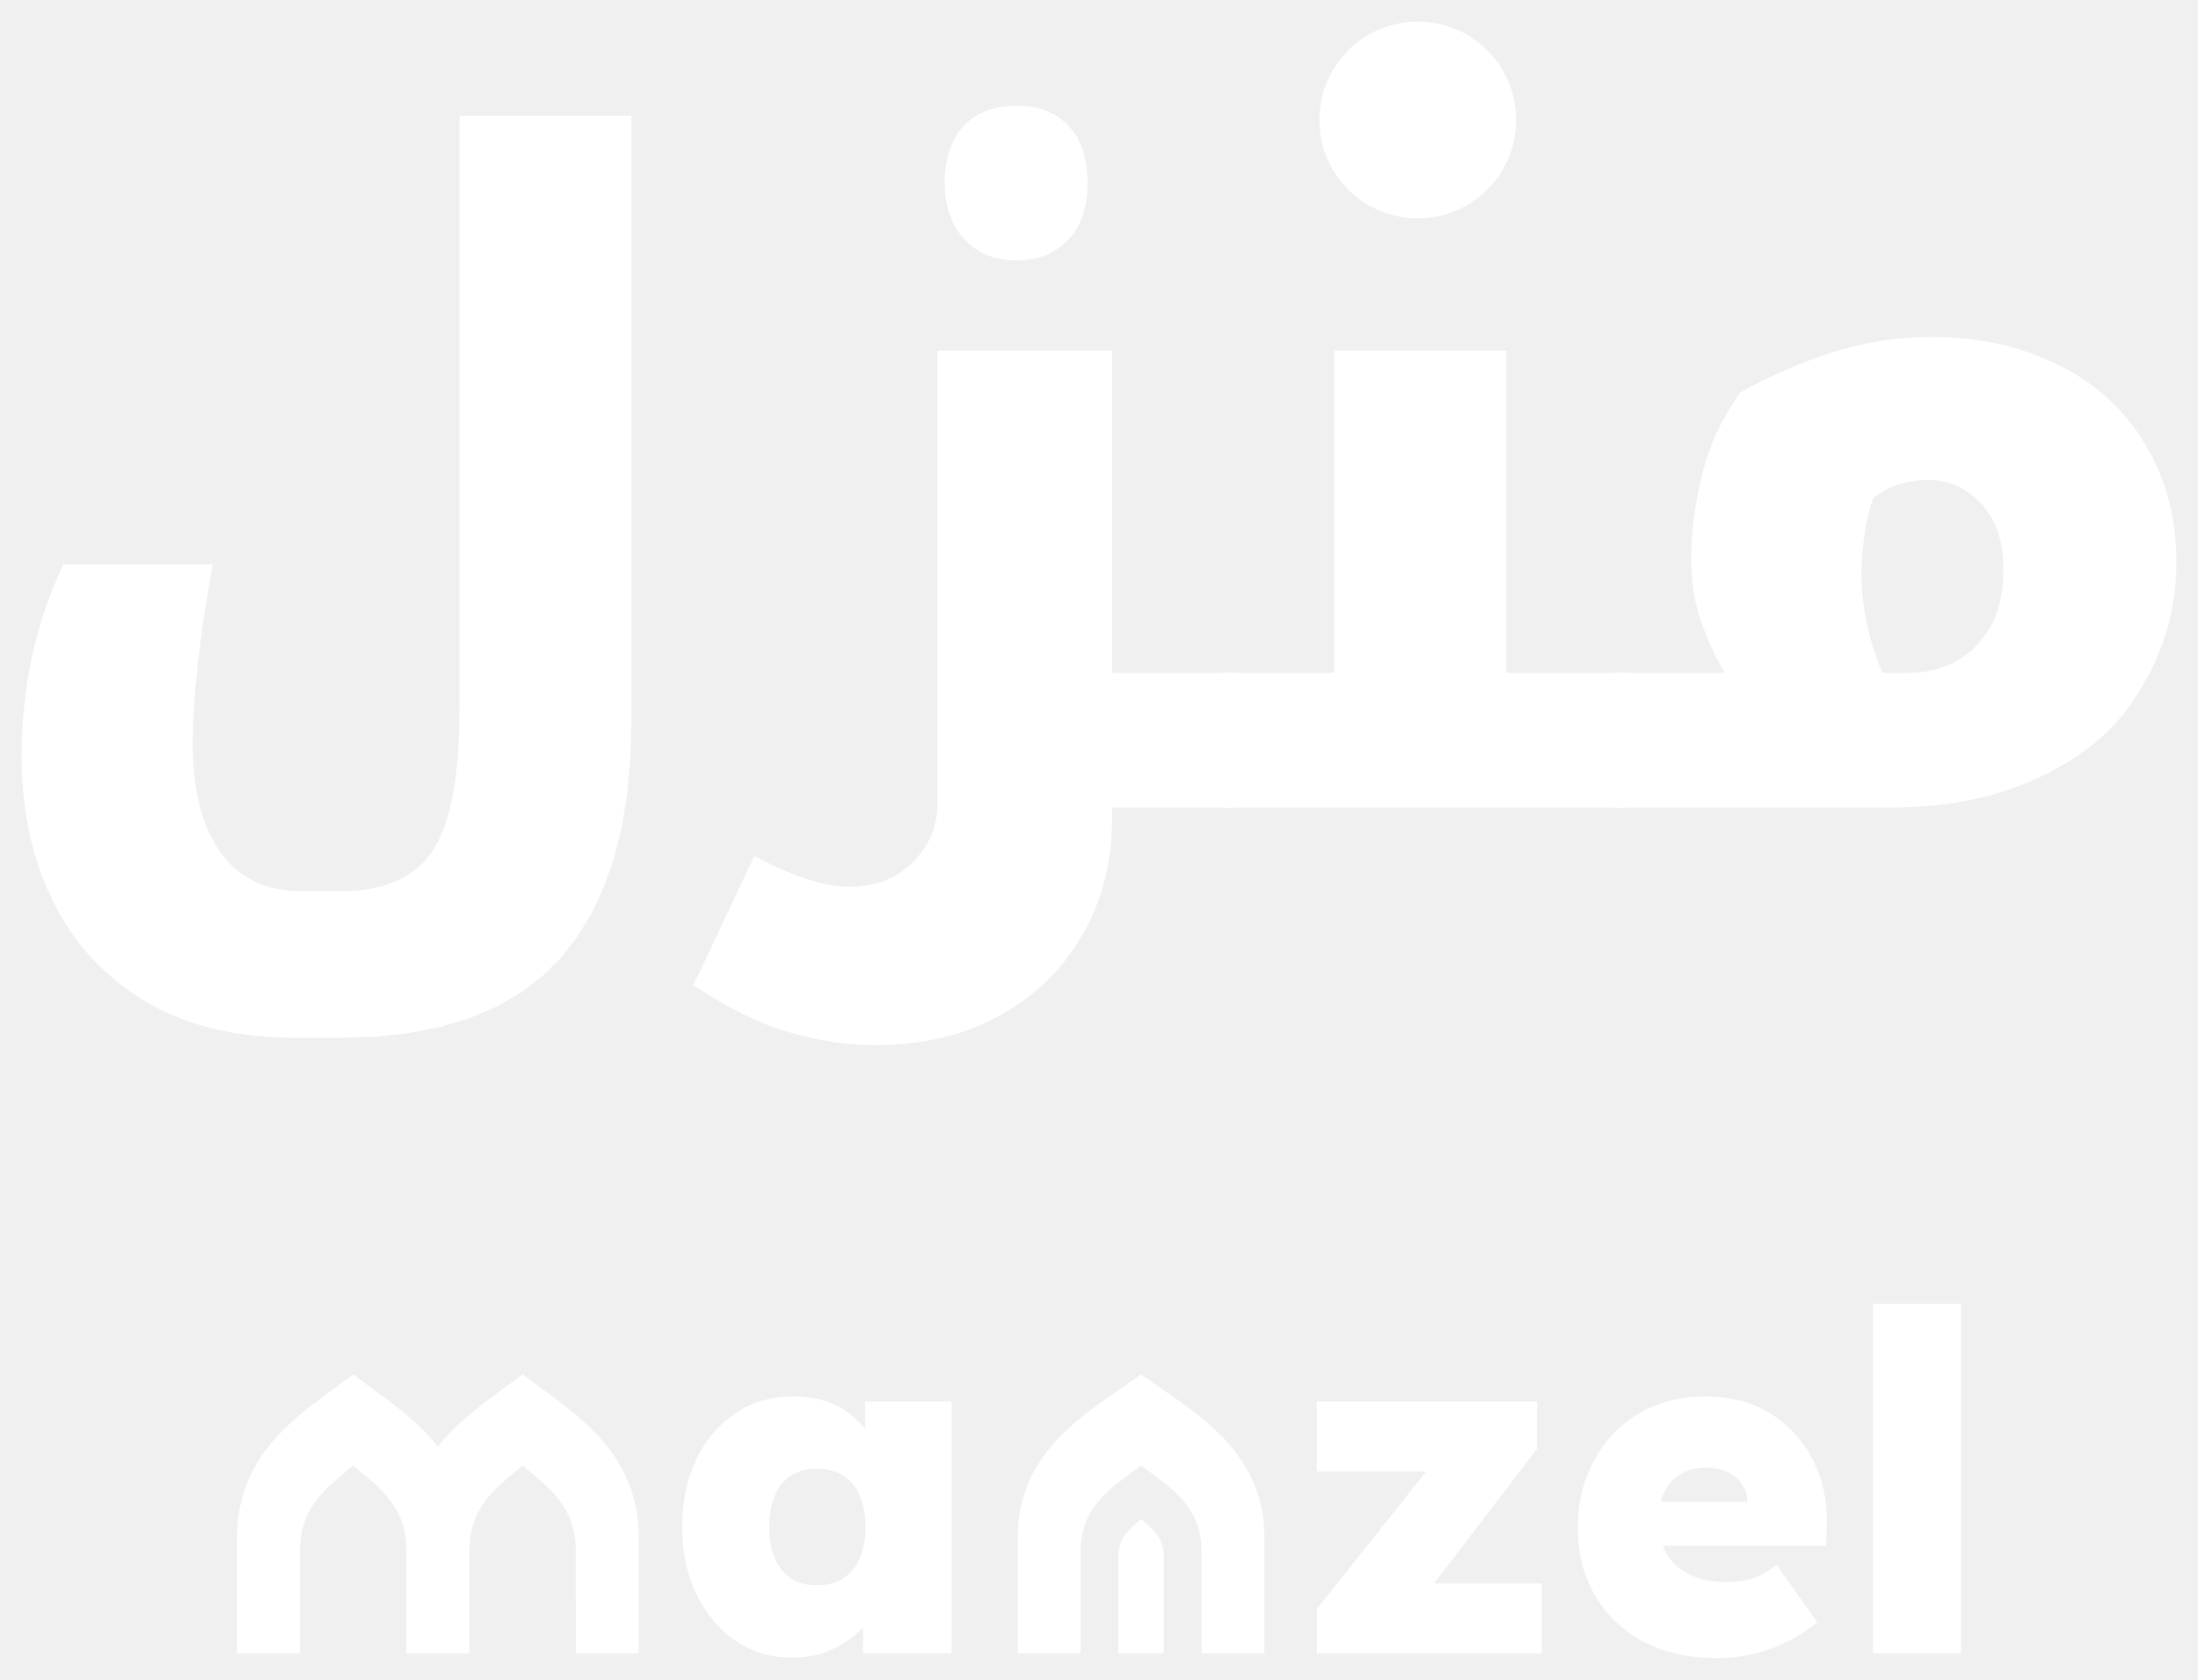
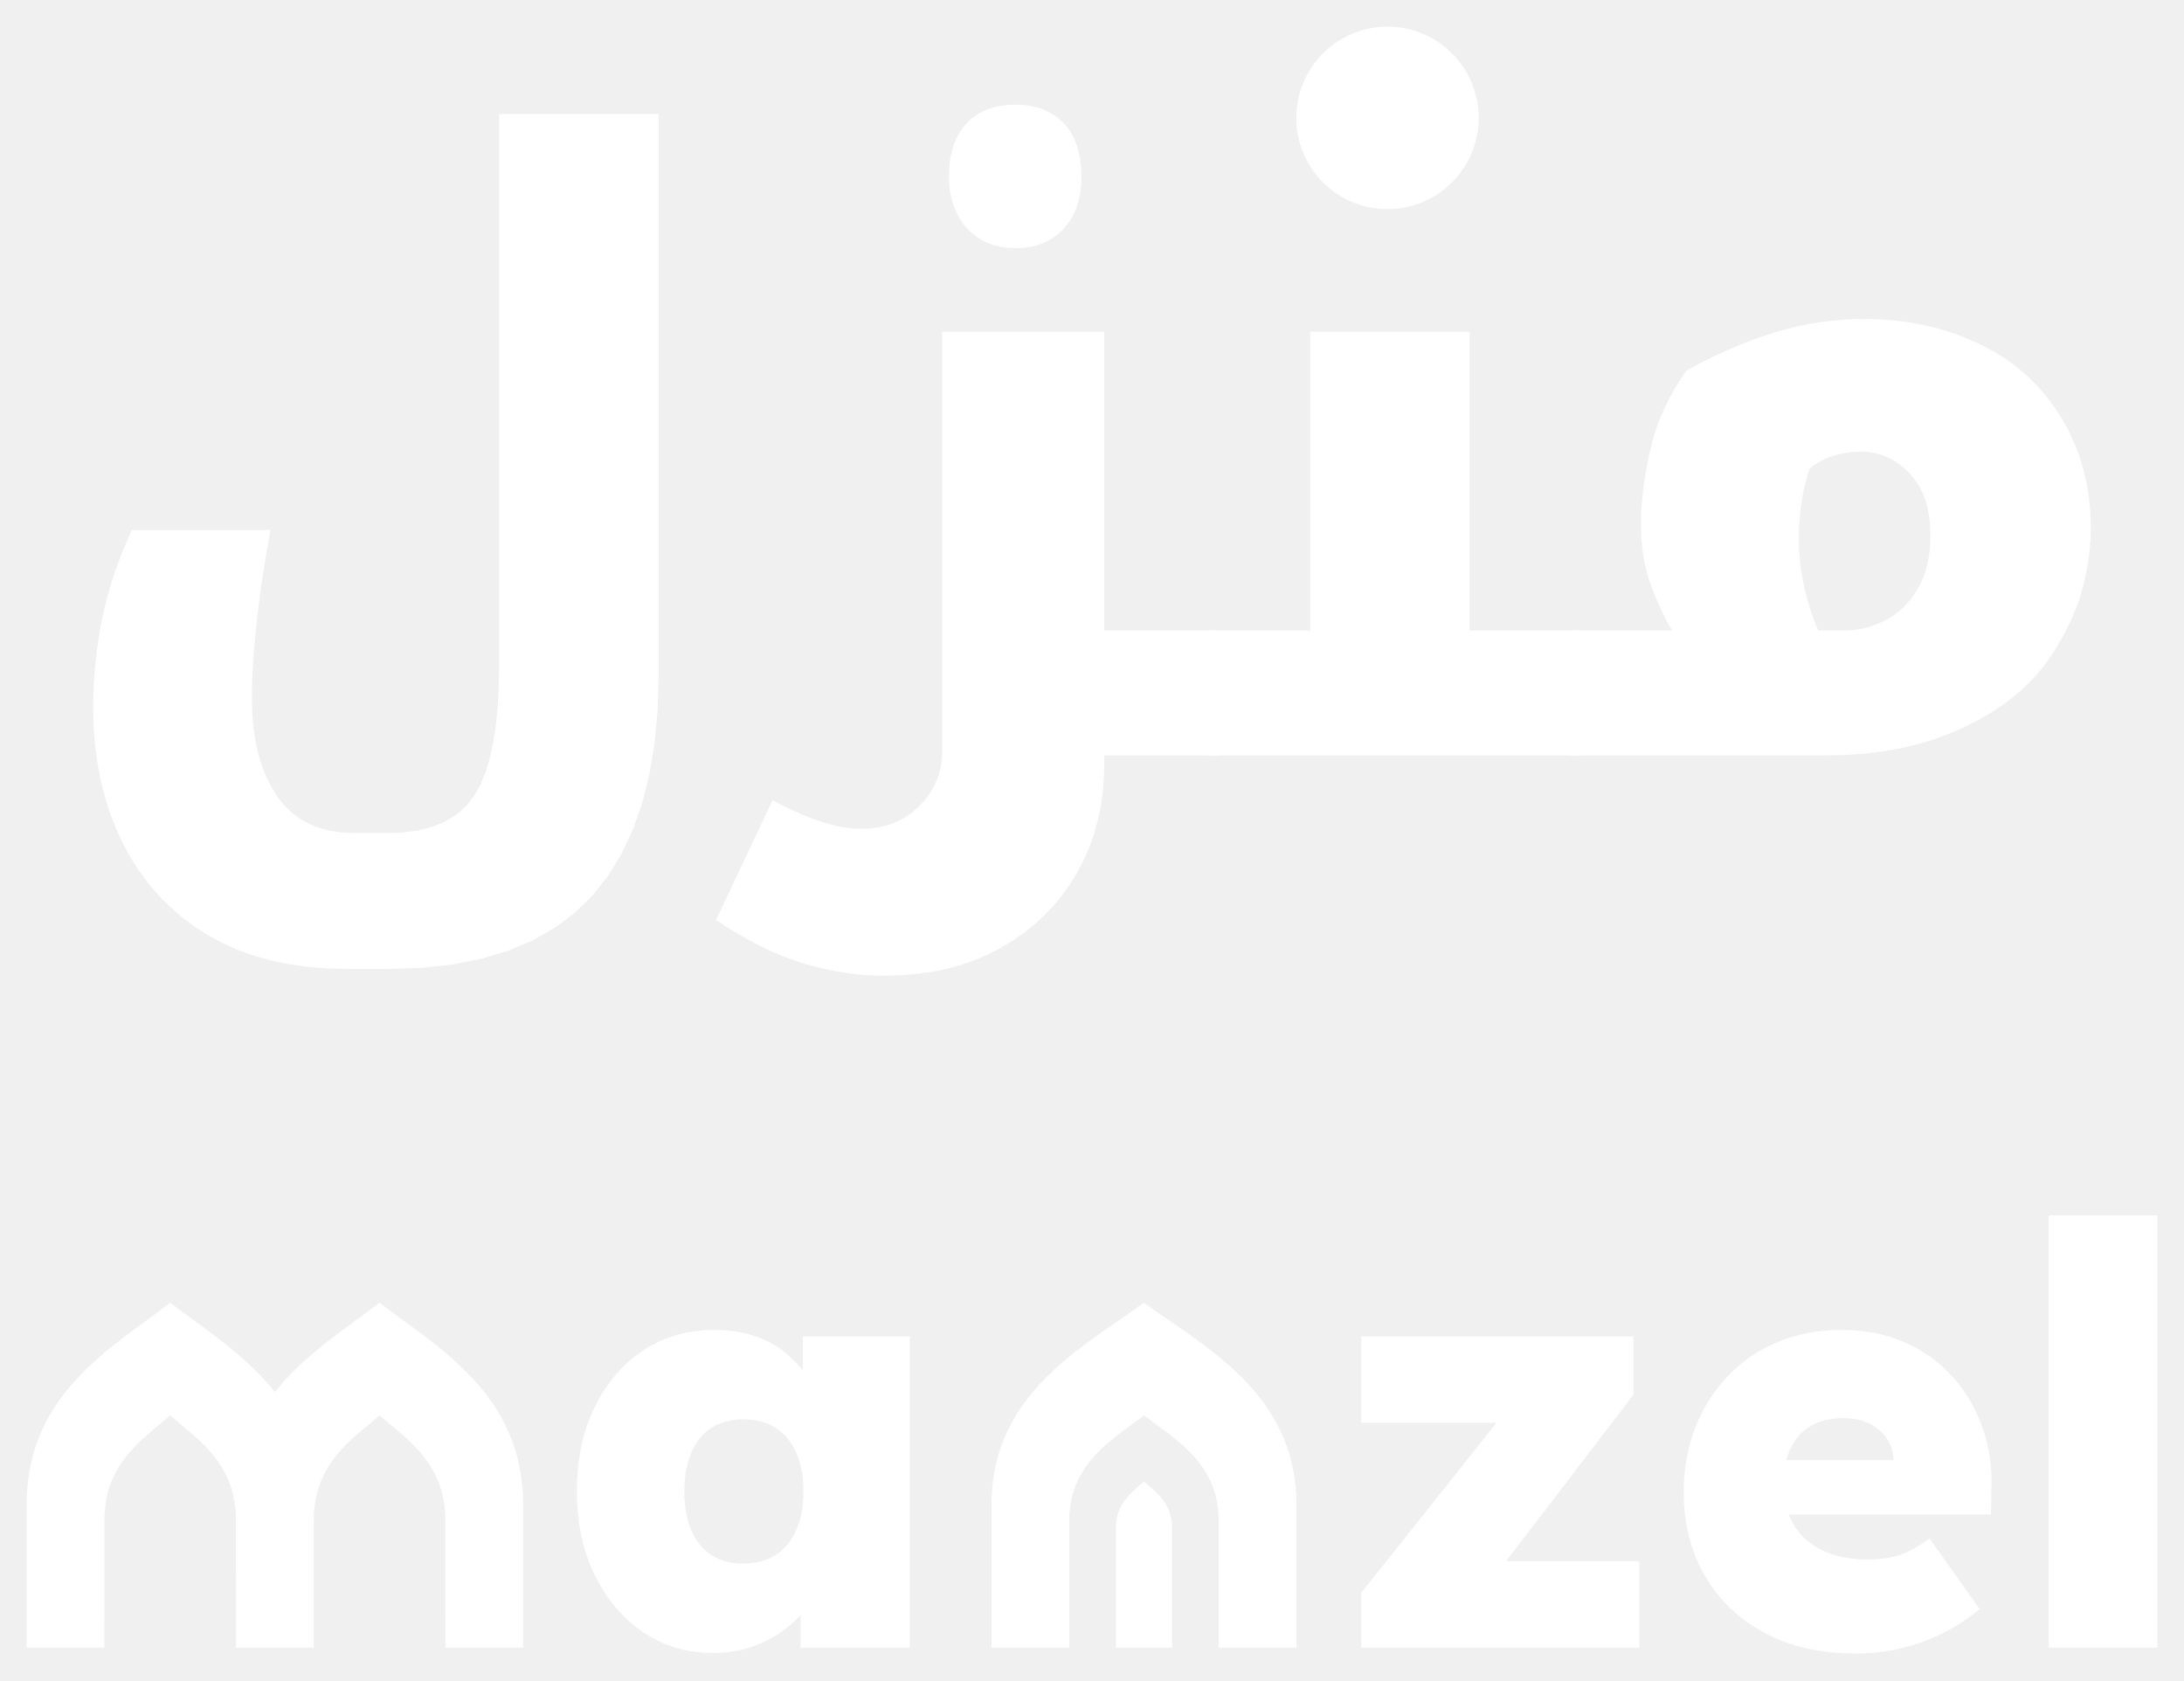
- <svg xmlns="http://www.w3.org/2000/svg" viewBox="-10 252.47 1020 779.53" width="800" height="611.4">
-   <path fill-rule="evenodd" fill="#FFFFFF" d="M127.17 734.15 L147.87 734.15 L164.62 733.57 L180.24 731.84 L194.72 728.95 L208.07 724.91 L220.28 719.71 L231.36 713.35 L241.3 705.85 L250.11 697.18 L257.83 687.37 L264.52 676.41 L270.19 664.32 L274.82 651.08 L278.42 636.7 L281 621.18 L282.54 604.51 L283.06 586.7 L283.06 306.18 L203.21 306.18 L203.21 582.06 L203.02 593.15 L202.45 603.39 L201.49 612.79 L200.15 621.35 L198.42 629.06 L196.32 635.92 L193.83 641.94 L190.96 647.12 L187.6 651.57 L183.64 655.44 L179.1 658.7 L173.95 661.38 L168.22 663.46 L161.89 664.94 L154.96 665.83 L147.44 666.13 L130.54 666.13 L124.31 665.84 L118.48 664.98 L113.06 663.55 L108.05 661.54 L103.45 658.95 L99.26 655.79 L95.47 652.06 L92.1 647.75 L89.13 642.97 L86.55 637.81 L84.38 632.28 L82.59 626.36 L81.21 620.08 L80.22 613.41 L79.62 606.37 L79.43 598.96 L79.46 594.76 L79.57 590.41 L79.75 585.92 L80.01 581.26 L80.33 576.46 L80.73 571.51 L81.75 561.14 L83.06 550.23 L84.65 538.81 L86.54 526.88 L88.72 514.46 L19.43 514.46 L17.88 517.76 L16.38 521.11 L14.95 524.52 L13.57 527.98 L12.26 531.49 L11 535.06 L9.8 538.67 L8.66 542.34 L7.59 546.05 L6.59 549.79 L5.66 553.55 L4.81 557.34 L4.02 561.16 L3.31 565 L2.68 568.87 L2.11 572.76 L1.62 576.66 L1.19 580.55 L0.83 584.43 L0.53 588.29 L0.3 592.14 L0.13 595.97 L0.03 599.79 L0 603.6 L0.23 612.88 L0.91 621.9 L2.05 630.67 L3.64 639.2 L5.69 647.47 L8.2 655.49 L11.16 663.26 L14.58 670.78 L18.43 677.97 L22.72 684.77 L27.44 691.17 L32.58 697.18 L38.16 702.79 L44.16 708.01 L50.59 712.83 L57.46 717.25 L64.74 721.21 L72.43 724.64 L80.53 727.55 L89.04 729.92 L97.95 731.77 L107.28 733.09 L117.02 733.88Z" />
-   <path fill-rule="evenodd" fill="#FFFFFF" d="M461.77 373.35 L465.37 373.21 L468.8 372.76 L472.05 372.02 L475.13 370.98 L478.02 369.64 L480.74 368.01 L483.28 366.08 L485.64 363.85 L487.76 361.36 L489.61 358.63 L491.17 355.68 L492.45 352.49 L493.44 349.08 L494.15 345.43 L494.58 341.55 L494.72 337.44 L494.58 333.24 L494.16 329.28 L493.47 325.58 L492.5 322.13 L491.25 318.93 L489.73 315.98 L487.93 313.28 L485.85 310.83 L483.53 308.65 L481.01 306.76 L478.3 305.16 L475.39 303.86 L472.28 302.84 L468.97 302.11 L465.47 301.68 L461.77 301.53 L457.87 301.68 L454.2 302.13 L450.77 302.87 L447.56 303.91 L444.59 305.25 L441.84 306.88 L439.33 308.81 L437.05 311.04 L435.02 313.53 L433.26 316.25 L431.77 319.21 L430.56 322.39 L429.61 325.81 L428.93 329.46 L428.53 333.33 L428.39 337.44 L428.53 341.36 L428.96 345.09 L429.67 348.62 L430.66 351.97 L431.94 355.12 L433.5 358.08 L435.34 360.85 L437.47 363.43 L439.84 365.75 L442.4 367.77 L445.15 369.48 L448.09 370.87 L451.22 371.96 L454.54 372.73 L458.06 373.2Z" />
-   <path fill-rule="evenodd" fill="#FFFFFF" d="M506.13 627.26 L562.74 627.26 L563.23 627.23 L563.66 627.13 L564.02 626.96 L564.32 626.73 L564.55 626.44 L564.72 626.07 L564.82 625.64 L564.85 625.15 L564.85 566.43 L564.82 566.03 L564.72 565.69 L564.55 565.4 L564.32 565.16 L564.02 564.97 L563.66 564.84 L563.23 564.76 L562.74 564.74 L506.13 564.74 L506.13 415.18 L425.01 415.18 L425.01 625.57 L424.83 629.41 L424.3 633.12 L423.41 636.7 L422.16 640.15 L420.55 643.46 L418.59 646.64 L416.28 649.69 L413.6 652.61 L410.65 655.28 L407.5 657.6 L404.16 659.56 L400.61 661.17 L396.87 662.41 L392.93 663.3 L388.79 663.84 L384.45 664.02 L382.1 663.96 L379.67 663.78 L377.18 663.48 L374.63 663.07 L372.01 662.53 L369.32 661.88 L366.57 661.11 L363.75 660.21 L360.89 659.22 L358 658.13 L355.08 656.95 L352.13 655.67 L349.16 654.31 L346.17 652.85 L343.14 651.3 L340.09 649.65 L311.79 709.64 L317.75 713.5 L323.6 717.04 L329.34 720.26 L334.97 723.16 L340.49 725.75 L345.89 728.02 L351.18 729.98 L356.36 731.61 L361.46 733 L366.54 734.2 L371.58 735.22 L376.58 736.05 L381.56 736.7 L386.5 737.16 L391.41 737.44 L396.28 737.53 L404.39 737.31 L412.24 736.67 L419.84 735.6 L427.18 734.1 L434.26 732.16 L441.08 729.8 L447.64 727.02 L453.95 723.8 L459.96 720.21 L465.62 716.3 L470.94 712.07 L475.92 707.53 L480.55 702.67 L484.84 697.5 L488.79 692.01 L492.4 686.2 L495.61 680.13 L498.4 673.85 L500.76 667.37 L502.69 660.69 L504.2 653.8 L505.27 646.71 L505.91 639.41 L506.13 631.91Z" />
-   <path fill-rule="evenodd" fill="#FFFFFF" d="M693.59 308.14 L693.49 305.16 L693.2 302.18 L692.71 299.23 L692.03 296.32 L691.17 293.46 L690.11 290.67 L688.88 287.94 L687.47 285.31 L685.89 282.77 L684.15 280.34 L682.26 278.03 L680.21 275.85 L678.03 273.81 L675.72 271.91 L673.29 270.17 L670.75 268.59 L668.12 267.18 L665.4 265.95 L662.6 264.9 L659.74 264.03 L656.83 263.35 L653.88 262.86 L650.91 262.57 L647.92 262.47 L644.93 262.57 L641.96 262.86 L639.01 263.35 L636.1 264.03 L633.24 264.9 L630.44 265.95 L627.72 267.18 L625.08 268.59 L622.54 270.17 L620.11 271.91 L617.8 273.81 L615.62 275.85 L613.58 278.03 L611.68 280.34 L609.94 282.77 L608.37 285.31 L606.96 287.94 L605.72 290.67 L604.67 293.46 L603.8 296.32 L603.12 299.23 L602.64 302.18 L602.34 305.16 L602.25 308.14 L602.34 311.13 L602.64 314.1 L603.12 317.05 L603.8 319.96 L604.67 322.82 L605.72 325.62 L606.96 328.34 L608.37 330.98 L609.94 333.52 L611.68 335.95 L613.58 338.26 L615.62 340.44 L617.8 342.48 L620.11 344.38 L622.54 346.12 L625.08 347.7 L627.72 349.11 L630.44 350.34 L633.24 351.39 L636.1 352.26 L639.01 352.94 L641.96 353.42 L644.93 353.72 L647.92 353.81 L650.91 353.72 L653.88 353.42 L656.83 352.94 L659.74 352.26 L662.6 351.39 L665.4 350.34 L668.12 349.11 L670.75 347.7 L673.29 346.12 L675.72 344.38 L678.03 342.48 L680.21 340.44 L682.26 338.26 L684.15 335.95 L685.89 333.52 L687.47 330.98 L688.88 328.34 L690.11 325.62 L691.17 322.82 L692.03 319.96 L692.71 317.05 L693.2 314.1 L693.49 311.13Z" />
-   <path fill-rule="evenodd" fill="#FFFFFF" d="M558.51 627.26 L743.98 627.26 L744.47 627.23 L744.9 627.13 L745.27 626.96 L745.56 626.73 L745.8 626.44 L745.96 626.07 L746.06 625.64 L746.09 625.15 L746.09 566.43 L746.06 566.03 L745.96 565.69 L745.8 565.4 L745.56 565.16 L745.27 564.97 L744.9 564.84 L744.47 564.76 L743.98 564.74 L689.06 564.74 L689.06 415.18 L609.21 415.18 L609.21 564.74 L558.51 564.74 L558.02 564.76 L557.59 564.84 L557.23 564.97 L556.93 565.16 L556.7 565.4 L556.53 565.69 L556.43 566.03 L556.4 566.43 L556.4 625.15 L556.43 625.64 L556.53 626.07 L556.7 626.44 L556.93 626.73 L557.23 626.96 L557.59 627.13 L558.02 627.23Z" />
-   <path fill-rule="evenodd" fill="#FFFFFF" d="M867.77 627.26 L877.34 627.04 L886.62 626.39 L895.61 625.3 L904.31 623.78 L912.72 621.82 L920.84 619.42 L928.67 616.59 L936.21 613.32 L943.36 609.71 L950.04 605.85 L956.25 601.74 L961.98 597.37 L967.23 592.76 L972.01 587.89 L976.31 582.78 L980.14 577.41 L982.69 573.4 L985.05 569.4 L987.23 565.4 L989.23 561.41 L991.04 557.42 L992.66 553.45 L994.1 549.48 L995.35 545.51 L996.44 541.54 L997.39 537.53 L998.18 533.48 L998.84 529.41 L999.35 525.3 L999.71 521.15 L999.93 516.98 L1000 512.77 L999.77 505.36 L999.09 498.13 L997.95 491.08 L996.36 484.2 L994.31 477.5 L991.8 470.99 L988.84 464.64 L985.42 458.48 L981.6 452.59 L977.41 447.06 L972.86 441.9 L967.94 437.09 L962.67 432.66 L957.03 428.58 L951.02 424.87 L944.66 421.52 L941.36 419.98 L938.03 418.55 L934.65 417.21 L931.24 415.97 L927.79 414.83 L924.3 413.79 L920.77 412.85 L917.19 412.01 L913.56 411.27 L909.85 410.62 L906.07 410.08 L902.2 409.63 L898.25 409.29 L894.22 409.04 L890.12 408.89 L885.93 408.84 L880.34 408.95 L874.76 409.26 L869.2 409.79 L863.65 410.53 L858.11 411.48 L852.58 412.64 L847.07 414.02 L841.57 415.6 L836.08 417.38 L830.59 419.32 L825.1 421.44 L819.6 423.73 L814.11 426.2 L808.62 428.83 L803.13 431.64 L797.63 434.61 L794.49 439.19 L791.6 443.85 L788.97 448.59 L786.6 453.41 L784.48 458.31 L782.62 463.29 L781.02 468.34 L779.68 473.48 L778.54 478.6 L777.55 483.62 L776.72 488.53 L776.04 493.34 L775.5 498.04 L775.12 502.63 L774.9 507.12 L774.82 511.5 L774.9 515.67 L775.12 519.73 L775.5 523.67 L776.04 527.5 L776.72 531.22 L777.55 534.83 L778.54 538.33 L779.68 541.71 L780.91 544.98 L782.17 548.14 L783.47 551.19 L784.8 554.12 L786.16 556.94 L787.56 559.65 L788.99 562.25 L790.45 564.74 L739.75 564.74 L739.26 564.76 L738.83 564.84 L738.47 564.97 L738.17 565.16 L737.94 565.4 L737.77 565.69 L737.68 566.03 L737.64 566.43 L737.64 625.15 L737.68 625.64 L737.77 626.07 L737.94 626.44 L738.17 626.73 L738.47 626.96 L738.83 627.13 L739.26 627.23 L739.75 627.26ZM853.84 516.43 L854 512.55 L854.32 508.38 L854.79 503.92 L855.43 499.22 L856.28 494.59 L856.78 492.33 L857.94 487.91 L858.6 485.75 L859.32 483.62 L860.8 482.5 L862.31 481.47 L863.84 480.52 L865.39 479.66 L866.96 478.88 L868.54 478.19 L870.15 477.59 L871.78 477.07 L873.41 476.63 L875.04 476.24 L878.27 475.65 L879.88 475.44 L883.08 475.2 L884.66 475.17 L888.19 475.34 L891.6 475.86 L894.87 476.72 L898.02 477.92 L901.05 479.46 L903.95 481.35 L906.73 483.58 L909.38 486.15 L911.8 489.04 L913.91 492.2 L915.69 495.64 L917.14 499.36 L918.27 503.35 L919.08 507.62 L919.57 512.17 L919.73 517 L919.63 520.93 L919.33 524.69 L918.84 528.29 L918.15 531.73 L917.25 535 L916.16 538.11 L914.88 541.05 L913.39 543.82 L911.75 546.43 L910 548.85 L908.13 551.1 L906.16 553.17 L904.07 555.06 L901.87 556.77 L899.55 558.31 L897.13 559.67 L894.63 560.85 L892.1 561.88 L889.53 562.76 L886.93 563.47 L884.3 564.02 L881.64 564.42 L878.94 564.66 L876.21 564.74 L863.54 564.74 L862.51 562.27 L861.52 559.73 L860.58 557.12 L859.69 554.44 L858.84 551.68 L858.03 548.85 L857.28 545.95 L856.57 542.98 L855.93 539.96 L855.37 536.92 L854.9 533.86 L854.51 530.78 L854.21 527.68 L854 524.56 L853.87 521.42Z" />
+ <svg xmlns="http://www.w3.org/2000/svg" viewBox="90 401.24 820 630.76" width="800" height="615.38">
+   <path fill-rule="evenodd" fill="#FFFFFF" d="M220.38 765 L235.9 765 L248.47 764.56 L260.18 763.26 L271.04 761.1 L281.05 758.07 L290.21 754.17 L298.52 749.4 L305.98 743.77 L312.58 737.27 L318.37 729.91 L323.39 721.69 L327.64 712.62 L331.12 702.69 L333.82 691.91 L335.75 680.27 L336.91 667.77 L337.3 654.41 L337.3 444.02 L277.41 444.02 L277.41 650.93 L277.27 659.25 L276.84 666.93 L276.12 673.97 L275.11 680.4 L273.81 686.18 L272.24 691.32 L270.37 695.84 L268.22 699.72 L265.7 703.06 L262.73 705.96 L259.33 708.41 L255.46 710.42 L251.17 711.98 L246.42 713.09 L241.22 713.76 L235.58 713.98 L222.9 713.98 L218.23 713.76 L213.86 713.12 L209.8 712.05 L206.04 710.54 L202.59 708.6 L199.45 706.22 L196.6 703.43 L194.08 700.2 L191.85 696.61 L189.91 692.74 L188.28 688.59 L186.94 684.15 L185.91 679.44 L185.17 674.44 L184.72 669.16 L184.57 663.6 L184.59 660.45 L184.68 657.19 L184.81 653.82 L185.01 650.33 L185.25 646.73 L185.55 643.02 L186.31 635.24 L187.3 627.06 L188.49 618.49 L189.91 609.54 L191.54 600.23 L139.57 600.23 L138.41 602.7 L137.28 605.22 L136.21 607.77 L135.18 610.37 L134.2 613 L133.25 615.68 L132.35 618.39 L131.5 621.14 L130.69 623.92 L129.94 626.72 L129.25 629.54 L128.61 632.39 L128.01 635.25 L127.48 638.13 L127.01 641.04 L126.58 643.95 L126.22 646.88 L125.89 649.79 L125.62 652.7 L125.4 655.6 L125.23 658.49 L125.1 661.36 L125.02 664.22 L125 667.08 L125.17 674.04 L125.68 680.81 L126.54 687.39 L127.73 693.78 L129.27 699.99 L131.15 706 L133.37 711.83 L135.94 717.47 L138.82 722.86 L142.04 727.96 L145.58 732.76 L149.44 737.27 L153.62 741.47 L158.12 745.39 L162.94 749.01 L168.09 752.32 L173.56 755.29 L179.32 757.86 L185.4 760.05 L191.78 761.82 L198.46 763.21 L205.46 764.2 L212.77 764.79Z" />
+   <path fill-rule="evenodd" fill="#FFFFFF" d="M471.33 494.4 L474.03 494.29 L476.6 493.95 L479.04 493.4 L481.35 492.62 L483.52 491.61 L485.56 490.39 L487.46 488.94 L489.23 487.27 L490.82 485.4 L492.21 483.36 L493.38 481.14 L494.34 478.75 L495.08 476.19 L495.61 473.46 L495.94 470.55 L496.04 467.46 L495.94 464.31 L495.62 461.34 L495.1 458.57 L494.38 455.98 L493.44 453.58 L492.3 451.37 L490.95 449.34 L489.39 447.51 L487.65 445.87 L485.76 444.45 L483.73 443.25 L481.54 442.28 L479.21 441.51 L476.73 440.97 L474.1 440.64 L471.33 440.53 L468.4 440.64 L465.65 440.98 L463.08 441.54 L460.67 442.32 L458.44 443.32 L456.38 444.54 L454.5 445.99 L452.79 447.66 L451.27 449.53 L449.95 451.57 L448.83 453.79 L447.92 456.17 L447.21 458.74 L446.7 461.48 L446.4 464.38 L446.29 467.46 L446.4 470.4 L446.72 473.2 L447.25 475.85 L448 478.36 L448.96 480.72 L450.13 482.94 L451.51 485.02 L453.1 486.96 L454.88 488.7 L456.8 490.21 L458.86 491.49 L461.07 492.54 L463.42 493.35 L465.91 493.93 L468.55 494.28Z" />
+   <path fill-rule="evenodd" fill="#FFFFFF" d="M504.6 684.83 L547.06 684.83 L547.42 684.81 L547.75 684.73 L548.02 684.6 L548.24 684.43 L548.41 684.21 L548.54 683.94 L548.62 683.61 L548.64 683.25 L548.64 639.2 L548.62 638.91 L548.54 638.65 L548.41 638.43 L548.24 638.25 L548.02 638.11 L547.75 638.01 L547.42 637.95 L547.06 637.94 L504.6 637.94 L504.6 525.77 L443.76 525.77 L443.76 683.56 L443.62 686.44 L443.23 689.22 L442.56 691.91 L441.62 694.5 L440.41 696.98 L438.94 699.36 L437.21 701.65 L435.2 703.84 L432.99 705.84 L430.63 707.58 L428.12 709.05 L425.46 710.26 L422.65 711.19 L419.7 711.86 L416.59 712.26 L413.34 712.4 L411.58 712.35 L409.75 712.22 L407.89 711.99 L405.97 711.69 L404.01 711.28 L401.99 710.79 L399.93 710.22 L397.81 709.54 L395.67 708.8 L393.5 707.98 L391.31 707.1 L389.1 706.14 L386.87 705.12 L384.63 704.02 L382.36 702.86 L380.07 701.62 L358.84 746.61 L363.31 749.51 L367.7 752.16 L372.01 754.58 L376.23 756.75 L380.37 758.7 L384.42 760.4 L388.39 761.87 L392.27 763.09 L396.1 764.13 L399.91 765.03 L403.69 765.8 L407.44 766.42 L411.17 766.91 L414.88 767.25 L418.56 767.46 L422.21 767.53 L428.29 767.37 L434.18 766.89 L439.88 766.08 L445.39 764.96 L450.7 763.5 L455.81 761.73 L460.73 759.65 L465.46 757.23 L469.97 754.54 L474.22 751.61 L478.21 748.44 L481.94 745.03 L485.41 741.39 L488.63 737.51 L491.59 733.39 L494.3 729.03 L496.71 724.48 L498.8 719.77 L500.57 714.91 L502.02 709.9 L503.15 704.73 L503.95 699.42 L504.43 693.94 L504.6 688.32Z" />
+   <path fill-rule="evenodd" fill="#FFFFFF" d="M645.19 445.49 L645.12 443.25 L644.9 441.02 L644.53 438.81 L644.02 436.62 L643.38 434.48 L642.58 432.39 L641.66 430.34 L640.6 428.37 L639.42 426.46 L638.11 424.64 L636.69 422.91 L635.16 421.27 L633.52 419.74 L631.79 418.32 L629.97 417.01 L628.06 415.83 L626.09 414.77 L624.05 413.85 L621.95 413.06 L619.81 412.41 L617.62 411.9 L615.41 411.53 L613.18 411.31 L610.94 411.24 L608.7 411.31 L606.47 411.53 L604.26 411.9 L602.08 412.41 L599.93 413.06 L597.83 413.85 L595.79 414.77 L593.81 415.83 L591.91 417.01 L590.08 418.32 L588.35 419.74 L586.72 421.27 L585.19 422.91 L583.76 424.64 L582.46 426.46 L581.28 428.37 L580.22 430.34 L579.29 432.39 L578.5 434.48 L577.85 436.62 L577.34 438.81 L576.98 441.02 L576.76 443.25 L576.69 445.49 L576.76 447.73 L576.98 449.96 L577.34 452.17 L577.85 454.35 L578.5 456.5 L579.29 458.6 L580.22 460.64 L581.28 462.62 L582.46 464.52 L583.76 466.35 L585.19 468.08 L586.72 469.71 L588.35 471.24 L590.08 472.67 L591.91 473.97 L593.81 475.16 L595.79 476.22 L597.83 477.14 L599.93 477.92 L602.08 478.58 L604.26 479.09 L606.47 479.45 L608.7 479.67 L610.94 479.74 L613.18 479.67 L615.41 479.45 L617.62 479.09 L619.81 478.58 L621.95 477.92 L624.05 477.14 L626.09 476.22 L628.06 475.16 L629.97 473.97 L631.79 472.67 L633.52 471.24 L635.16 469.71 L636.69 468.08 L638.11 466.35 L639.42 464.52 L640.6 462.62 L641.66 460.64 L642.58 458.6 L643.38 456.5 L644.02 454.35 L644.53 452.17 L644.9 449.96 L645.12 447.73Z" />
+   <path fill-rule="evenodd" fill="#FFFFFF" d="M543.88 684.83 L682.99 684.83 L683.35 684.81 L683.68 684.73 L683.95 684.6 L684.17 684.43 L684.35 684.21 L684.47 683.94 L684.55 683.61 L684.57 683.25 L684.57 639.2 L684.55 638.91 L684.47 638.65 L684.35 638.43 L684.17 638.25 L683.95 638.11 L683.68 638.01 L683.35 637.95 L682.99 637.94 L641.79 637.94 L641.79 525.77 L581.91 525.77 L581.91 637.94 L543.88 637.94 L543.52 637.95 L543.19 638.01 L542.92 638.11 L542.7 638.25 L542.53 638.43 L542.4 638.65 L542.32 638.91 L542.3 639.2 L542.3 683.25 L542.32 683.61 L542.4 683.94 L542.53 684.21 L542.7 684.43 L542.92 684.6 L543.19 684.73 L543.52 684.81Z" />
+   <path fill-rule="evenodd" fill="#FFFFFF" d="M775.83 684.83 L783.01 684.66 L789.97 684.18 L796.71 683.36 L803.23 682.22 L809.54 680.75 L815.63 678.95 L821.5 676.83 L827.16 674.37 L832.52 671.67 L837.53 668.77 L842.19 665.69 L846.49 662.41 L850.42 658.95 L854.01 655.3 L857.23 651.47 L860.11 647.44 L862.02 644.43 L863.79 641.43 L865.42 638.43 L866.92 635.44 L868.28 632.45 L869.5 629.47 L870.58 626.49 L871.51 623.52 L872.33 620.54 L873.04 617.53 L873.64 614.49 L874.13 611.44 L874.51 608.36 L874.78 605.25 L874.95 602.12 L875 598.96 L874.83 593.4 L874.32 587.98 L873.46 582.69 L872.27 577.53 L870.73 572.51 L868.85 567.63 L866.63 562.86 L864.07 558.24 L861.2 553.83 L858.06 549.68 L854.65 545.81 L850.96 542.2 L847 538.88 L842.77 535.82 L838.27 533.04 L833.5 530.52 L831.02 529.37 L828.52 528.3 L825.99 527.29 L823.43 526.36 L820.84 525.51 L818.22 524.73 L815.58 524.02 L812.89 523.39 L810.17 522.84 L807.39 522.35 L804.55 521.94 L801.65 521.61 L798.69 521.35 L795.67 521.16 L792.59 521.05 L789.45 521.01 L785.26 521.1 L781.07 521.33 L776.9 521.73 L772.74 522.28 L768.58 522.99 L764.44 523.86 L760.3 524.9 L756.18 526.08 L752.06 527.42 L747.94 528.87 L743.83 530.46 L739.7 532.18 L735.58 534.03 L731.47 536.01 L727.35 538.11 L723.22 540.34 L720.87 543.78 L718.7 547.27 L716.73 550.83 L714.95 554.44 L713.36 558.12 L711.97 561.85 L710.77 565.64 L709.76 569.49 L708.91 573.33 L708.16 577.1 L707.54 580.78 L707.03 584.39 L706.63 587.91 L706.34 591.36 L706.18 594.72 L706.12 598.01 L706.18 601.14 L706.34 604.18 L706.63 607.14 L707.03 610.01 L707.54 612.8 L708.16 615.51 L708.91 618.13 L709.76 620.67 L710.68 623.12 L711.63 625.49 L712.6 627.78 L713.6 629.97 L714.62 632.09 L715.67 634.12 L716.74 636.07 L717.84 637.94 L679.81 637.94 L679.45 637.95 L679.12 638.01 L678.85 638.11 L678.63 638.25 L678.46 638.43 L678.33 638.65 L678.26 638.91 L678.23 639.2 L678.23 683.25 L678.26 683.61 L678.33 683.94 L678.46 684.21 L678.63 684.43 L678.85 684.6 L679.12 684.73 L679.45 684.81 L679.81 684.83ZM765.38 601.7 L765.5 598.79 L765.74 595.67 L766.09 592.32 L766.57 588.8 L767.21 585.33 L767.59 583.63 L768.46 580.32 L768.95 578.69 L769.49 577.1 L770.6 576.26 L771.73 575.49 L772.88 574.77 L774.04 574.13 L775.22 573.54 L776.41 573.03 L777.61 572.58 L778.84 572.18 L780.06 571.86 L781.28 571.56 L783.7 571.12 L784.91 570.96 L787.31 570.78 L788.5 570.76 L791.14 570.89 L793.7 571.28 L796.15 571.92 L798.52 572.82 L800.79 573.98 L802.96 575.4 L805.05 577.07 L807.04 579 L808.85 581.16 L810.43 583.53 L811.77 586.11 L812.86 588.9 L813.7 591.9 L814.31 595.1 L814.68 598.51 L814.8 602.13 L814.72 605.08 L814.5 607.9 L814.13 610.6 L813.61 613.18 L812.94 615.63 L812.12 617.97 L811.16 620.17 L810.04 622.25 L808.81 624.2 L807.5 626.02 L806.1 627.71 L804.62 629.26 L803.05 630.68 L801.4 631.96 L799.66 633.12 L797.85 634.14 L795.97 635.02 L794.08 635.79 L792.15 636.45 L790.2 636.99 L788.22 637.4 L786.23 637.7 L784.21 637.88 L782.16 637.94 L772.66 637.94 L771.88 636.09 L771.14 634.18 L770.44 632.22 L769.77 630.21 L769.13 628.14 L768.52 626.02 L767.96 623.85 L767.43 621.62 L766.95 619.35 L766.53 617.07 L766.18 614.78 L765.88 612.47 L765.66 610.14 L765.5 607.8 L765.4 605.45Z" />
  <path fill-rule="evenodd" fill="#FFFFFF" d="M207.8 971.96 L207.91 968.81 L208.22 965.84 L208.73 963.03 L209.42 960.39 L210.27 957.9 L211.27 955.56 L212.4 953.35 L213.65 951.26 L215 949.29 L216.44 947.42 L217.96 945.66 L220.34 943.17 L221.98 941.6 L224.47 939.38 L232.5 932.62 L239.7 938.66 L243.03 941.6 L244.67 943.17 L246.27 944.81 L248.56 947.42 L250.01 949.29 L250.7 950.26 L252 952.29 L252.61 953.35 L253.74 955.56 L254.26 956.71 L255.19 959.13 L255.59 960.39 L256.28 963.03 L256.79 965.84 L257.1 968.81 L257.19 970.36 L257.21 1019.81 L286.4 1019.81 L286.4 966.12 L286.34 963.04 L286.17 960.05 L285.88 957.14 L285.48 954.32 L284.97 951.58 L284.37 948.91 L283.66 946.33 L282.87 943.82 L281.98 941.39 L281.01 939.03 L279.96 936.73 L278.84 934.51 L277.64 932.34 L276.37 930.24 L275.03 928.2 L273.64 926.22 L272.19 924.29 L270.69 922.42 L269.14 920.6 L267.54 918.83 L264.23 915.42 L262.52 913.78 L259.03 910.62 L257.26 909.1 L253.65 906.15 L248.2 901.94 L237.52 894.07 L232.5 890.29 L229.2 892.8 L218.62 900.58 L214.99 903.32 L211.36 906.15 L207.75 909.1 L204.22 912.18 L202.49 913.78 L199.11 917.1 L197.47 918.83 L195.87 920.6 L193.2 923.82 L190.53 920.6 L188.93 918.83 L187.3 917.1 L183.92 913.78 L182.18 912.18 L178.65 909.1 L175.05 906.15 L171.42 903.32 L167.78 900.58 L157.21 892.8 L153.9 890.29 L148.88 894.07 L138.2 901.94 L132.75 906.15 L129.15 909.1 L127.37 910.62 L123.88 913.78 L122.17 915.42 L118.86 918.83 L117.27 920.6 L115.72 922.42 L114.21 924.29 L112.76 926.22 L111.37 928.2 L110.04 930.24 L108.77 932.34 L107.57 934.51 L106.44 936.73 L105.39 939.03 L104.42 941.39 L103.54 943.82 L102.74 946.33 L102.04 948.91 L101.43 951.58 L100.93 954.32 L100.53 957.14 L100.24 960.05 L100.06 963.04 L100 966.12 L100 1019.81 L129.19 1019.81 L129.22 970.36 L129.3 968.81 L129.62 965.84 L130.12 963.03 L130.81 960.39 L131.22 959.13 L132.14 956.71 L132.66 955.56 L133.79 953.35 L134.4 952.29 L135.71 950.26 L136.4 949.29 L137.84 947.42 L140.14 944.81 L141.74 943.17 L143.38 941.6 L146.7 938.66 L153.9 932.62 L161.1 938.66 L164.42 941.6 L166.06 943.17 L167.66 944.81 L169.96 947.42 L171.4 949.29 L172.09 950.26 L173.39 952.29 L174.01 953.35 L175.14 955.56 L175.65 956.71 L176.58 959.13 L176.99 960.39 L177.67 963.03 L178.18 965.84 L178.5 968.81 L178.58 970.36 L178.61 1019.81 L207.8 1019.81Z" />
  <path fill-rule="evenodd" fill="#FFFFFF" d="M359.46 1021.75 L361.42 1021.64 L363.34 1021.46 L365.21 1021.21 L367.04 1020.88 L368.83 1020.49 L370.56 1020.02 L372.26 1019.48 L373.91 1018.88 L375.53 1018.22 L377.11 1017.51 L378.65 1016.74 L380.15 1015.92 L381.61 1015.04 L383.04 1014.11 L384.43 1013.12 L385.77 1012.08 L387.07 1011 L388.31 1009.88 L389.5 1008.71 L390.57 1007.57 L390.57 1019.81 L431.58 1019.81 L431.58 902.92 L391.45 902.92 L391.45 915.64 L389.58 913.5 L387.31 911.21 L384.87 909.06 L383.58 908.05 L382.24 907.1 L380.84 906.22 L379.39 905.39 L377.88 904.63 L376.32 903.92 L374.7 903.28 L373.03 902.7 L371.31 902.19 L369.54 901.74 L367.74 901.37 L365.9 901.06 L364.01 900.82 L362.09 900.65 L360.12 900.54 L358.11 900.51 L354.39 900.63 L350.77 901 L347.26 901.61 L343.86 902.46 L340.57 903.55 L337.39 904.89 L334.32 906.47 L331.36 908.3 L328.53 910.33 L325.86 912.55 L323.35 914.95 L321 917.53 L318.8 920.3 L316.76 923.24 L314.88 926.37 L313.16 929.68 L311.62 933.14 L310.28 936.75 L309.15 940.49 L308.22 944.37 L307.5 948.39 L306.99 952.54 L306.68 956.83 L306.58 961.26 L306.68 965.58 L307 969.79 L307.52 973.87 L308.25 977.84 L309.19 981.69 L310.34 985.41 L311.7 989.02 L313.27 992.51 L315.02 995.84 L316.91 998.99 L318.96 1001.95 L321.16 1004.73 L323.51 1007.33 L326.01 1009.73 L328.67 1011.96 L331.47 1014 L334.39 1015.82 L337.41 1017.4 L340.52 1018.74 L343.72 1019.84 L347.02 1020.69 L350.4 1021.3 L353.88 1021.66 L357.46 1021.78ZM367.36 988.18 L365.7 988.03 L364.11 987.78 L362.58 987.43 L361.12 986.99 L359.72 986.44 L358.39 985.8 L357.13 985.05 L355.93 984.21 L354.8 983.27 L353.75 982.25 L352.77 981.13 L351.86 979.92 L351.02 978.61 L350.26 977.22 L349.56 975.73 L348.94 974.16 L348.41 972.52 L347.96 970.82 L347.59 969.04 L347.3 967.2 L347.09 965.29 L346.97 963.31 L346.93 961.26 L346.97 959.16 L347.09 957.13 L347.3 955.18 L347.59 953.31 L347.96 951.51 L348.41 949.78 L348.94 948.14 L349.56 946.56 L350.26 945.07 L351.02 943.68 L351.86 942.37 L352.77 941.16 L353.75 940.04 L354.8 939.02 L355.93 938.08 L357.13 937.24 L358.39 936.5 L359.72 935.85 L361.12 935.31 L362.58 934.86 L364.11 934.51 L365.7 934.26 L367.36 934.11 L369.08 934.06 L370.8 934.11 L372.46 934.26 L374.06 934.51 L375.6 934.86 L377.08 935.31 L378.5 935.85 L379.85 936.5 L381.14 937.24 L382.37 938.08 L383.52 939.02 L384.6 940.04 L385.61 941.16 L386.55 942.37 L387.41 943.68 L388.2 945.07 L388.93 946.56 L389.57 948.14 L390.12 949.78 L390.6 951.51 L390.98 953.31 L391.28 955.18 L391.5 957.13 L391.62 959.16 L391.67 961.26 L391.62 963.31 L391.5 965.29 L391.28 967.2 L390.98 969.04 L390.6 970.82 L390.12 972.52 L389.57 974.16 L388.93 975.73 L388.2 977.22 L387.41 978.61 L386.55 979.92 L385.61 981.13 L384.6 982.25 L383.52 983.27 L382.37 984.21 L381.14 985.05 L379.85 985.8 L378.5 986.44 L377.08 986.99 L375.6 987.43 L374.06 987.78 L372.46 988.03 L370.8 988.18 L369.08 988.23Z" />
  <path fill-rule="evenodd" fill="#FFFFFF" d="M576.75 1019.81 L576.75 966.12 L576.69 963.04 L576.5 960.05 L576.19 957.14 L575.77 954.32 L575.23 951.58 L574.59 948.91 L573.84 946.33 L573 943.82 L572.06 941.39 L571.03 939.03 L569.92 936.73 L568.72 934.51 L567.44 932.34 L566.1 930.24 L564.68 928.2 L563.2 926.22 L561.66 924.29 L560.06 922.42 L558.42 920.6 L556.72 918.83 L553.21 915.42 L551.4 913.78 L547.69 910.62 L545.8 909.1 L541.98 906.15 L536.19 901.94 L524.84 894.07 L519.52 890.29 L514.19 894.07 L502.85 901.94 L497.06 906.15 L493.23 909.1 L491.35 910.62 L487.64 913.78 L485.83 915.42 L482.31 918.83 L480.62 920.6 L478.97 922.42 L477.37 924.29 L475.83 926.22 L474.35 928.2 L472.94 930.24 L471.59 932.34 L470.32 934.51 L469.12 936.73 L468 939.03 L466.97 941.39 L466.04 943.82 L465.19 946.33 L464.44 948.91 L463.8 951.58 L463.27 954.32 L462.84 957.14 L462.53 960.05 L462.34 963.04 L462.28 966.12 L462.28 1019.81 L491.47 1019.81 L491.47 971.96 L491.5 970.36 L491.59 968.81 L491.75 967.3 L491.95 965.84 L492.53 963.03 L493.31 960.39 L493.77 959.13 L494.82 956.71 L495.41 955.56 L496.69 953.35 L497.39 952.29 L498.87 950.26 L499.65 949.29 L501.29 947.42 L503.9 944.81 L505.71 943.17 L507.57 941.6 L511.35 938.66 L519.52 932.62 L527.69 938.66 L531.46 941.6 L533.32 943.17 L535.14 944.81 L537.75 947.42 L539.39 949.29 L540.17 950.26 L541.65 952.29 L542.34 953.35 L543.63 955.56 L544.21 956.71 L545.26 959.13 L545.72 960.39 L546.5 963.03 L547.08 965.84 L547.29 967.3 L547.44 968.81 L547.53 970.36 L547.56 971.96 L547.56 1019.81Z" />
  <path fill-rule="evenodd" fill="#FFFFFF" d="M508.99 1019.81 L508.99 974.88 L509.03 973.48 L509.27 971.53 L509.68 969.75 L510.04 968.65 L510.46 967.61 L511.21 966.16 L511.76 965.26 L512.36 964.41 L513.65 962.84 L515.03 961.42 L516.45 960.11 L519.52 957.43 L522.58 960.11 L524 961.42 L525.38 962.84 L526.67 964.41 L527.27 965.26 L527.83 966.16 L528.57 967.61 L529 968.65 L529.36 969.75 L529.77 971.53 L530 973.48 L530.05 974.88 L530.05 1019.81Z" />
  <path fill-rule="evenodd" fill="#FFFFFF" d="M601.1 1019.81 L705.48 1019.81 L705.48 987.35 L655.47 987.35 L703.29 924.85 L703.29 902.92 L601.1 902.92 L601.1 935.38 L651.87 935.38 L601.1 999.19Z" />
  <path fill-rule="evenodd" fill="#FFFFFF" d="M761.62 969.81 L837.5 969.81 L837.76 957.34 L837.66 954.16 L837.42 951.04 L837.03 947.99 L836.51 945.01 L835.85 942.09 L835.04 939.25 L834.1 936.48 L833.03 933.78 L831.85 931.17 L830.56 928.65 L829.17 926.22 L827.66 923.88 L826.04 921.63 L824.31 919.47 L822.48 917.4 L820.54 915.43 L818.52 913.57 L816.4 911.84 L814.2 910.21 L811.91 908.71 L809.53 907.32 L807.06 906.05 L804.5 904.9 L801.86 903.87 L799.14 902.98 L796.36 902.22 L793.5 901.61 L790.58 901.13 L787.58 900.78 L784.5 900.58 L781.36 900.51 L778.16 900.58 L775.02 900.79 L771.95 901.14 L768.94 901.63 L766 902.27 L763.12 903.04 L760.31 903.95 L757.57 905.01 L754.9 906.19 L752.32 907.49 L749.84 908.9 L747.45 910.43 L745.15 912.08 L742.95 913.85 L740.84 915.73 L738.82 917.73 L736.9 919.83 L735.09 922.02 L733.39 924.31 L731.8 926.69 L730.32 929.16 L728.95 931.73 L727.69 934.38 L726.54 937.13 L725.51 939.96 L724.62 942.85 L723.86 945.8 L723.25 948.81 L722.77 951.88 L722.42 955.02 L722.22 958.22 L722.15 961.48 L722.27 965.8 L722.64 970.01 L723.26 974.09 L724.12 978.06 L725.23 981.91 L726.59 985.63 L728.19 989.24 L730.04 992.73 L732.12 996.06 L734.4 999.21 L736.89 1002.17 L739.58 1004.95 L742.48 1007.55 L745.59 1009.95 L748.9 1012.18 L752.41 1014.22 L756.12 1016.04 L759.99 1017.62 L764.04 1018.96 L768.26 1020.06 L772.65 1020.91 L777.21 1021.52 L781.94 1021.88 L786.84 1022 L788.81 1021.98 L792.73 1021.77 L794.68 1021.59 L798.56 1021.08 L802.41 1020.36 L804.33 1019.91 L808.18 1018.85 L812.05 1017.53 L815.93 1015.97 L817.87 1015.09 L819.82 1014.15 L821.76 1013.13 L823.7 1012.03 L825.63 1010.84 L827.56 1009.59 L829.49 1008.25 L831.41 1006.83 L833.33 1005.34 L814.47 978.8 L811.56 980.83 L808.74 982.53 L807.37 983.25 L806.02 983.9 L804.7 984.46 L803.4 984.94 L802.09 985.35 L800.72 985.71 L799.3 986.01 L797.83 986.26 L796.31 986.45 L793.12 986.67 L791.45 986.69 L788.92 986.64 L786.49 986.48 L784.16 986.2 L781.94 985.82 L779.81 985.32 L777.78 984.72 L775.84 984.01 L774.01 983.19 L772.29 982.26 L770.67 981.25 L769.16 980.15 L767.76 978.96 L766.47 977.69 L765.3 976.32 L764.23 974.86 L763.27 973.32 L762.42 971.69ZM760.69 949.41 L761.13 947.91 L761.66 946.43 L762.28 945.03 L762.97 943.7 L763.74 942.44 L764.58 941.27 L765.49 940.18 L766.47 939.16 L767.52 938.22 L768.65 937.36 L769.85 936.59 L771.12 935.89 L772.47 935.29 L773.9 934.78 L775.41 934.36 L777 934.04 L778.67 933.81 L780.41 933.67 L782.24 933.62 L783.54 933.66 L784.8 933.75 L786.03 933.9 L787.23 934.12 L788.39 934.4 L789.51 934.73 L790.61 935.14 L791.67 935.6 L792.68 936.12 L793.65 936.69 L794.56 937.31 L795.42 937.98 L796.23 938.71 L796.99 939.48 L797.7 940.31 L798.36 941.19 L798.95 942.11 L799.46 943.07 L799.89 944.07 L800.25 945.11 L800.52 946.18 L800.72 947.3 L800.84 948.45 L800.87 949.41Z" />
  <path fill-rule="evenodd" fill="#FFFFFF" d="M859.21 1019.81 L900 1019.81 L900 857.53 L859.21 857.53Z" />
</svg>
